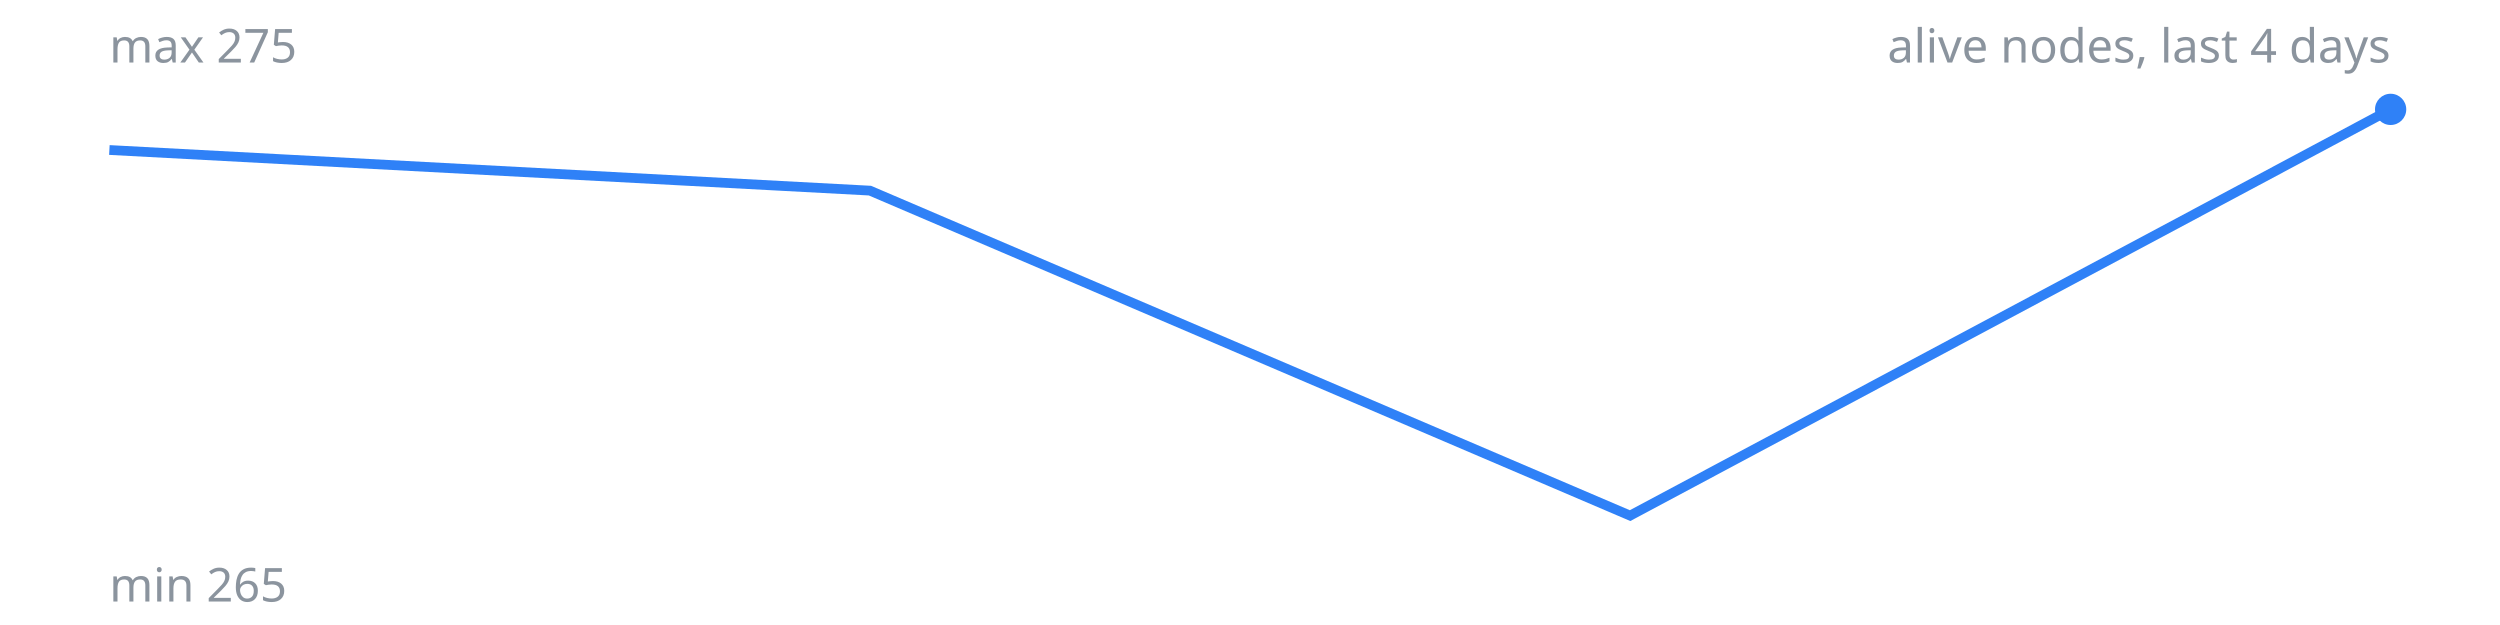
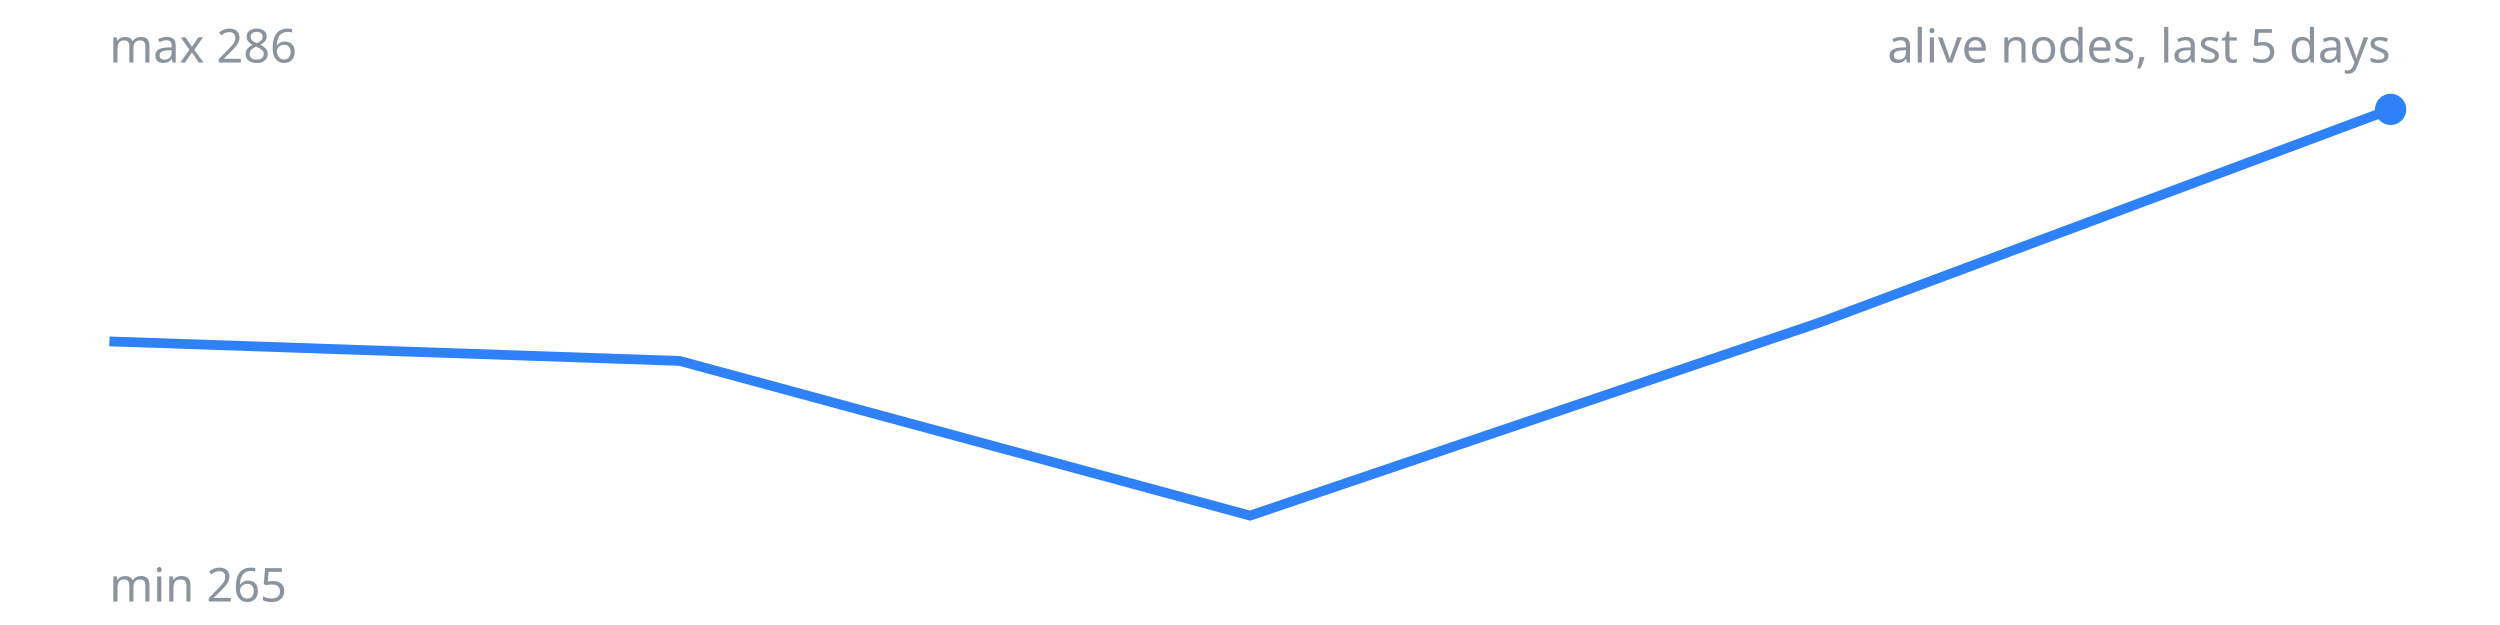
<svg xmlns="http://www.w3.org/2000/svg" width="640" height="160" viewBox="0 0 640 160">
-   <polyline fill="none" stroke="#2f81f7" stroke-width="2.5" points="28.0,38.4 222.7,48.8 417.3,132.0 612.0,28.0" />
+   <polyline fill="none" stroke="#2f81f7" stroke-width="2.5" points="28.0,87.4 174.0,92.4 320.0,132.0 466.0,82.5 612.0,28.0" />
  <circle cx="612.0" cy="28.0" r="4" fill="#2f81f7" />
-   <text x="28" y="16" font-size="12" fill="#8b949e" font-family="sans-serif">max 275</text>
+   <text x="28" y="16" font-size="12" fill="#8b949e" font-family="sans-serif">max 286</text>
  <text x="28" y="154" font-size="12" fill="#8b949e" font-family="sans-serif">min 265</text>
-   <text x="612" y="16" font-size="12" fill="#8b949e" font-family="sans-serif" text-anchor="end">alive nodes, last 4 days</text>
+   <text x="612" y="16" font-size="12" fill="#8b949e" font-family="sans-serif" text-anchor="end">alive nodes, last 5 days</text>
</svg>
